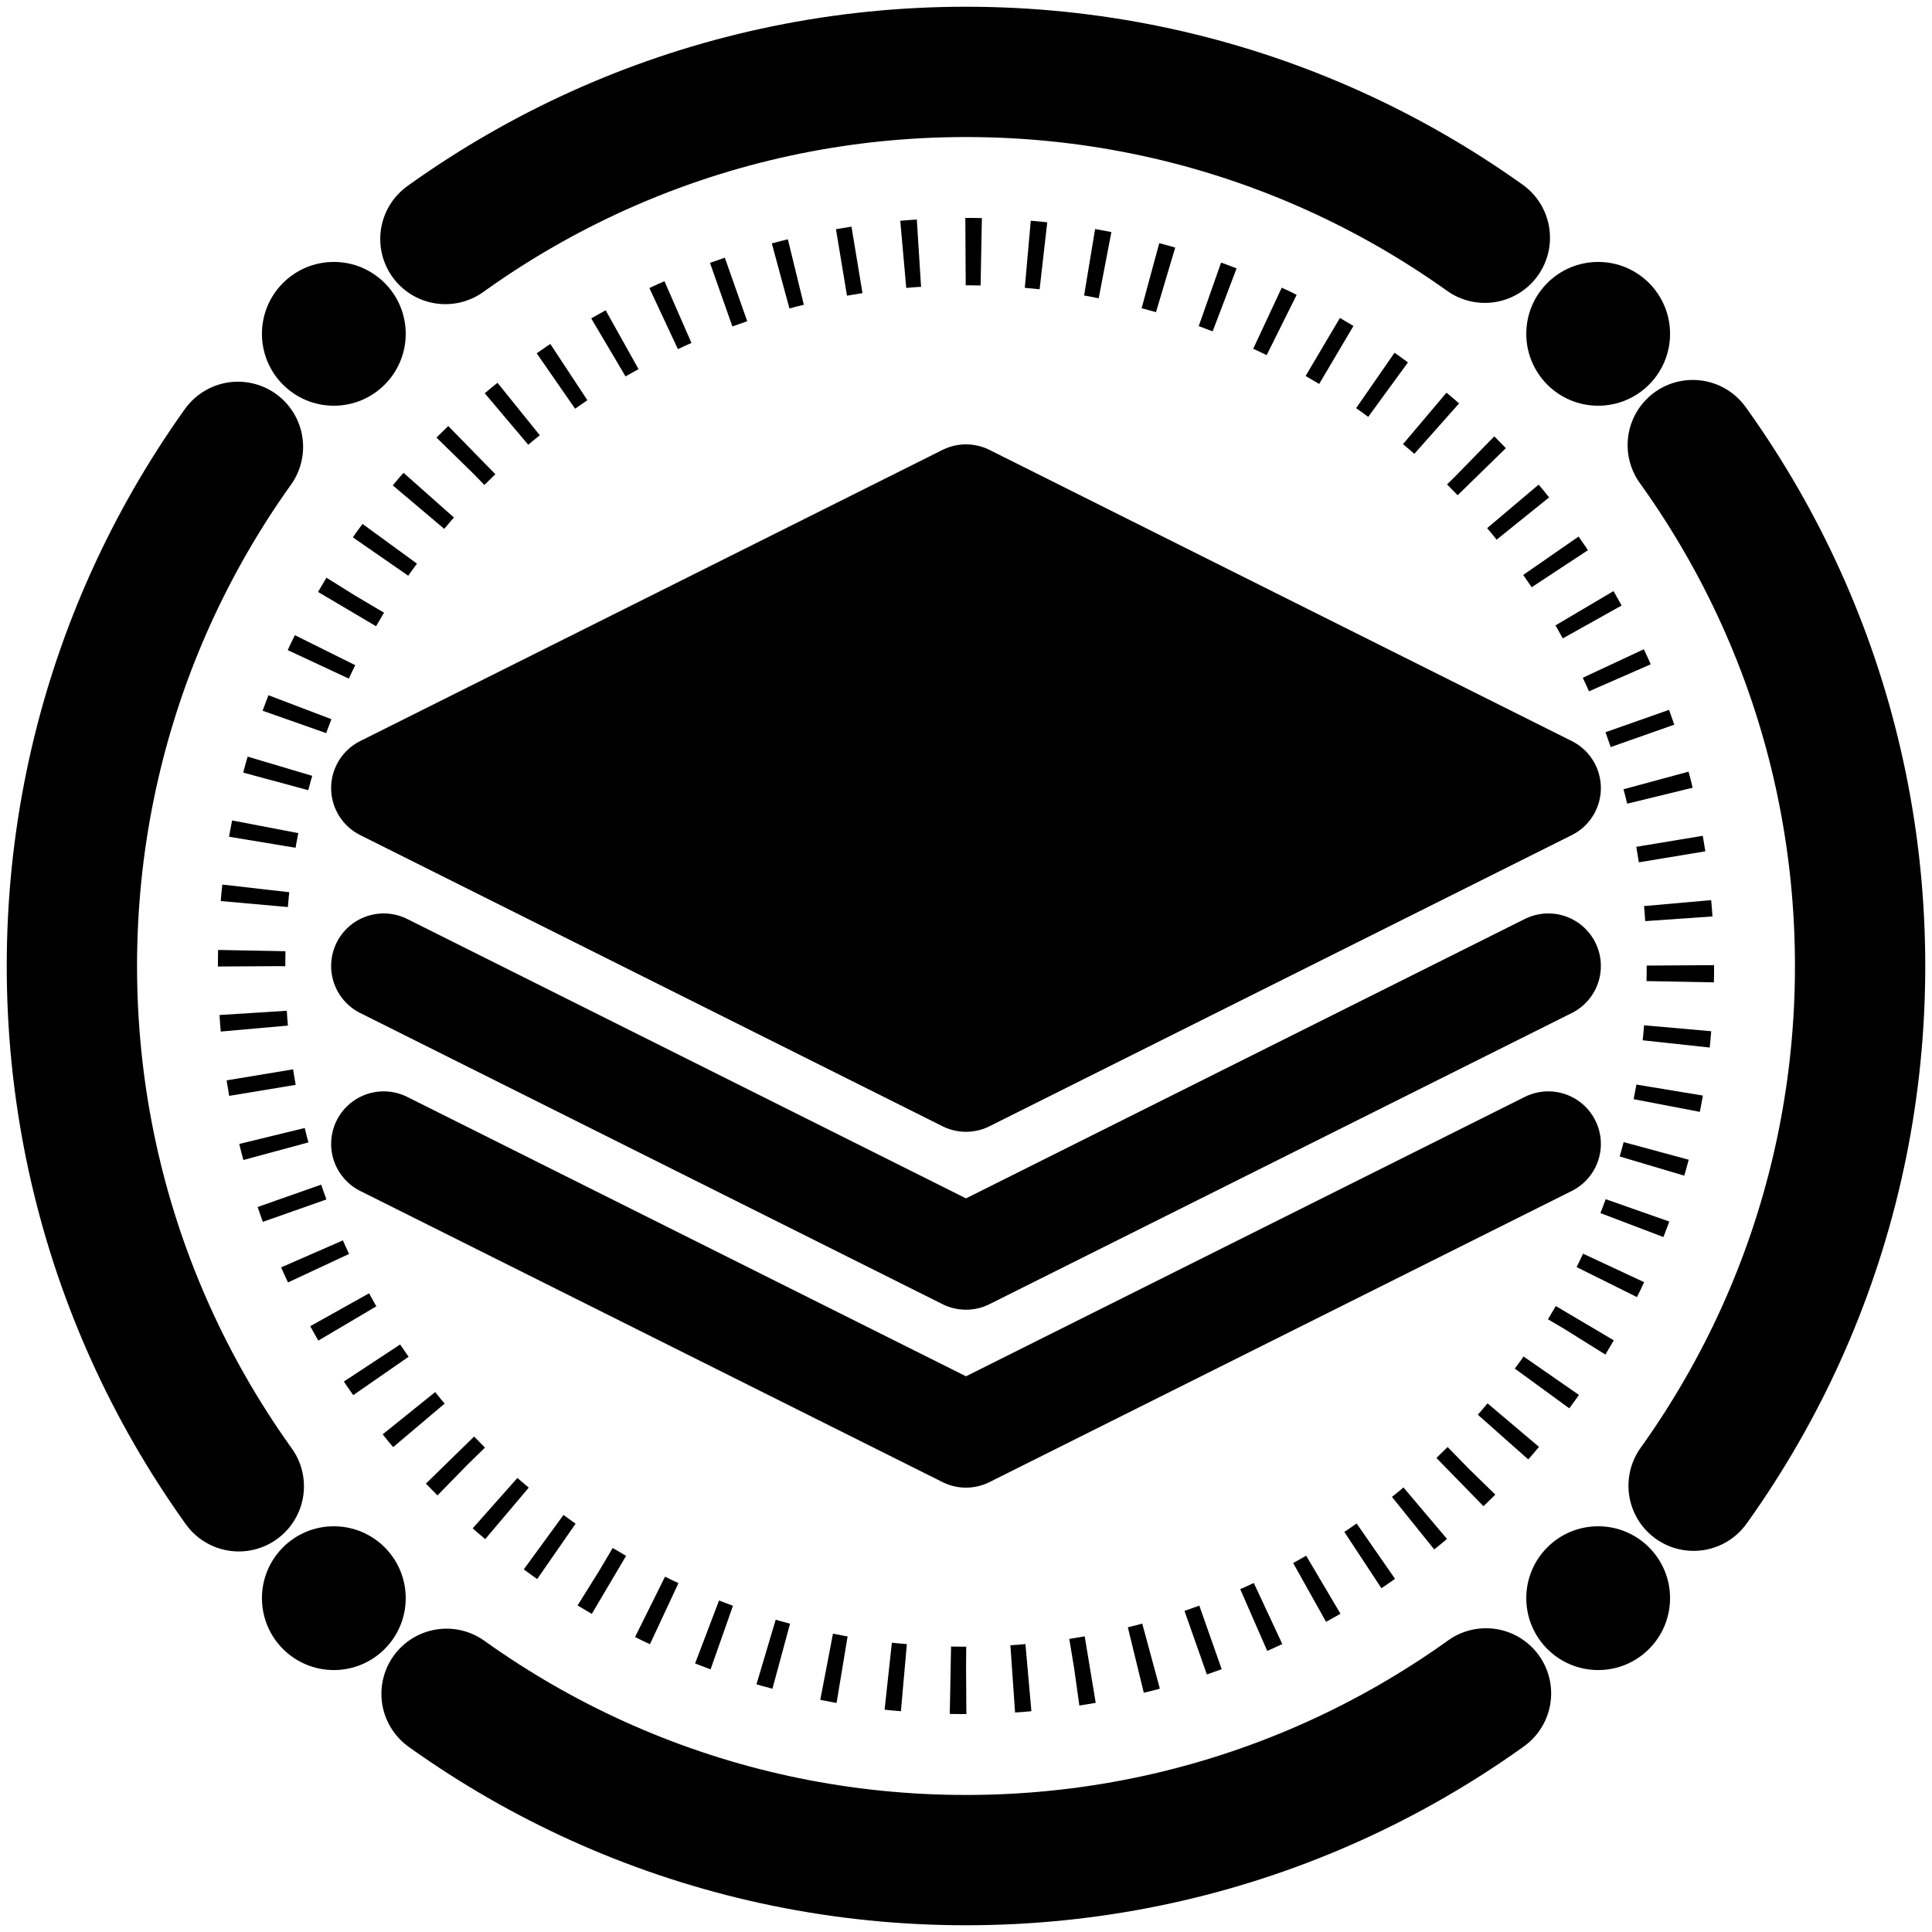
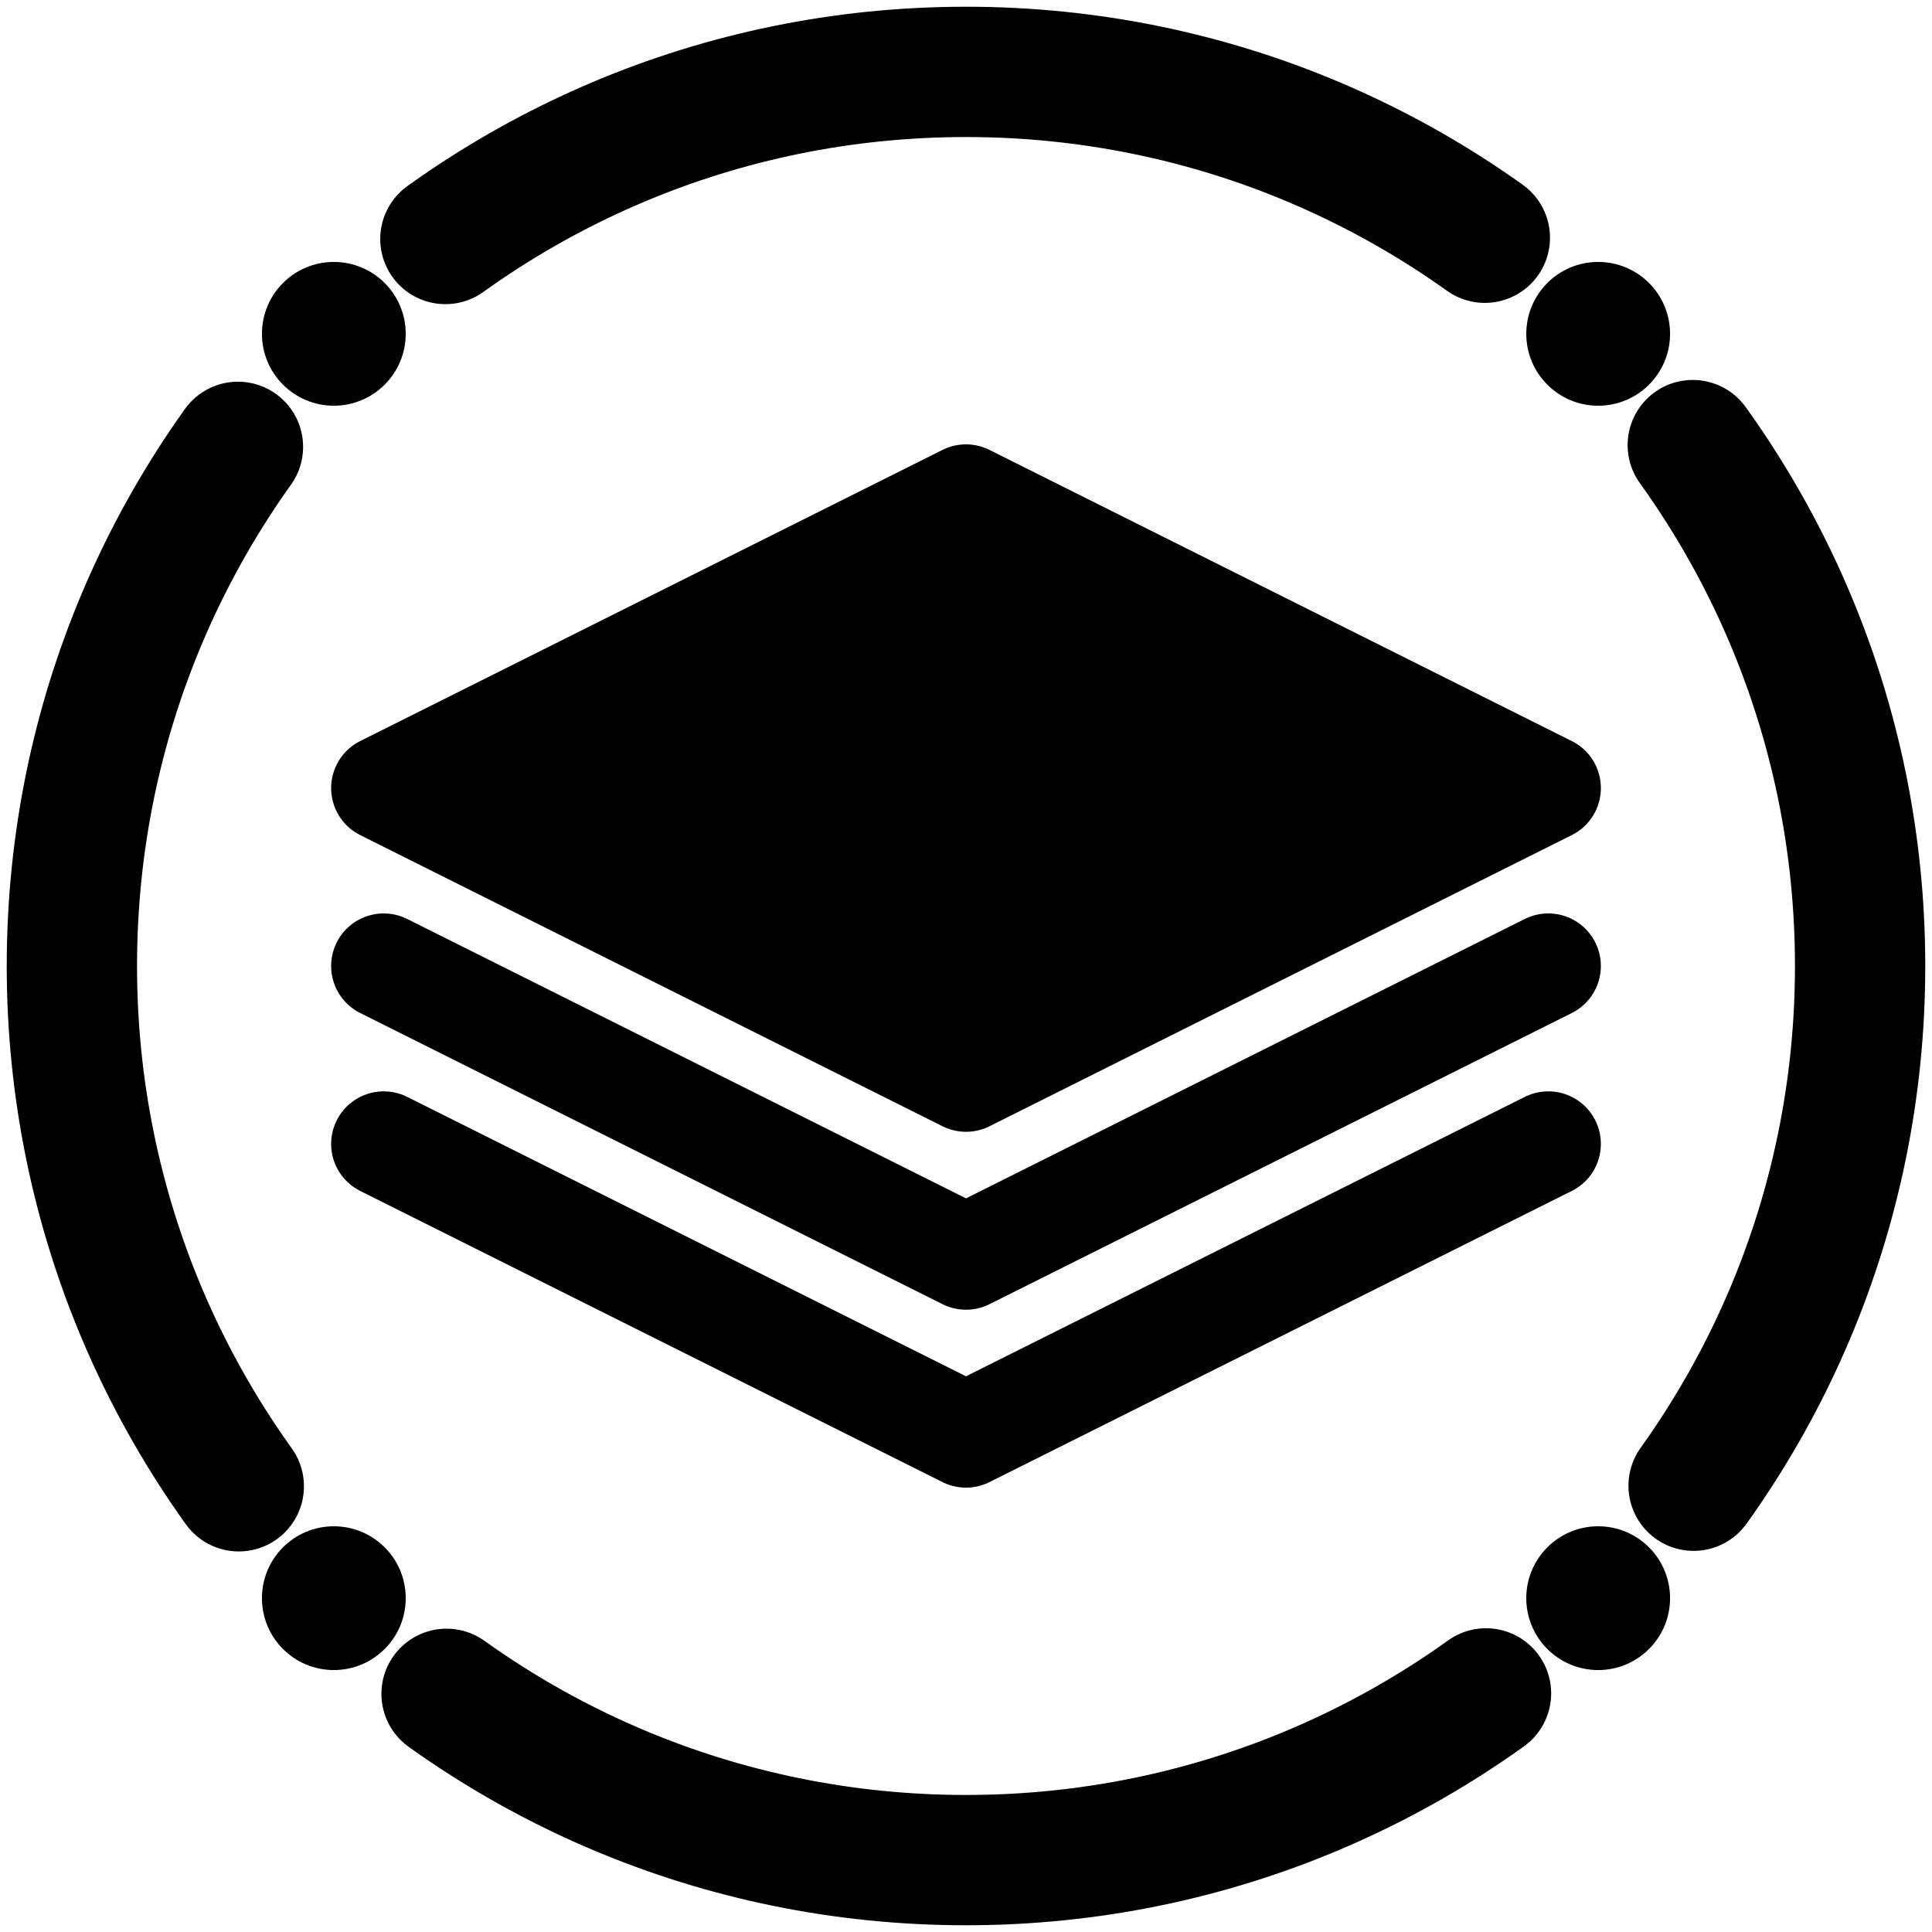
<svg xmlns="http://www.w3.org/2000/svg" viewBox="0 0 860 860" width="860" height="860">
  <defs />
  <g transform="translate(430 430) scale(1) translate(-512 -512)">
-     <circle cx="512" cy="512" r="318" fill="none" stroke-width="30" stroke-dasharray="7 20.75" stroke="#000000" />
    <circle cx="512" cy="512" r="398" fill="none" stroke-width="58" stroke-dasharray="493.8 131.3" stroke-dashoffset="246.9" stroke="#000000" stroke-linecap="round" />
    <g fill="#000000">
      <circle cx="793.4" cy="793.4" r="32" />
      <circle cx="230.6" cy="793.4" r="32" />
      <circle cx="230.6" cy="230.6" r="32" />
      <circle cx="793.4" cy="230.6" r="32" />
    </g>
    <g transform="translate(512 512) scale(0.9) translate(-512 -494)">
      <path d="M224 582L512 726L800 582" fill="none" stroke="#000000" stroke-width="52" stroke-linecap="round" stroke-linejoin="round" />
      <path d="M224 494L512 638L800 494" fill="none" stroke="#000000" stroke-width="52" stroke-linecap="round" stroke-linejoin="round" />
      <path d="M512 262L800 406L512 550L224 406Z" fill="#000000" stroke="#000000" stroke-width="52" stroke-linejoin="round" />
    </g>
  </g>
</svg>
